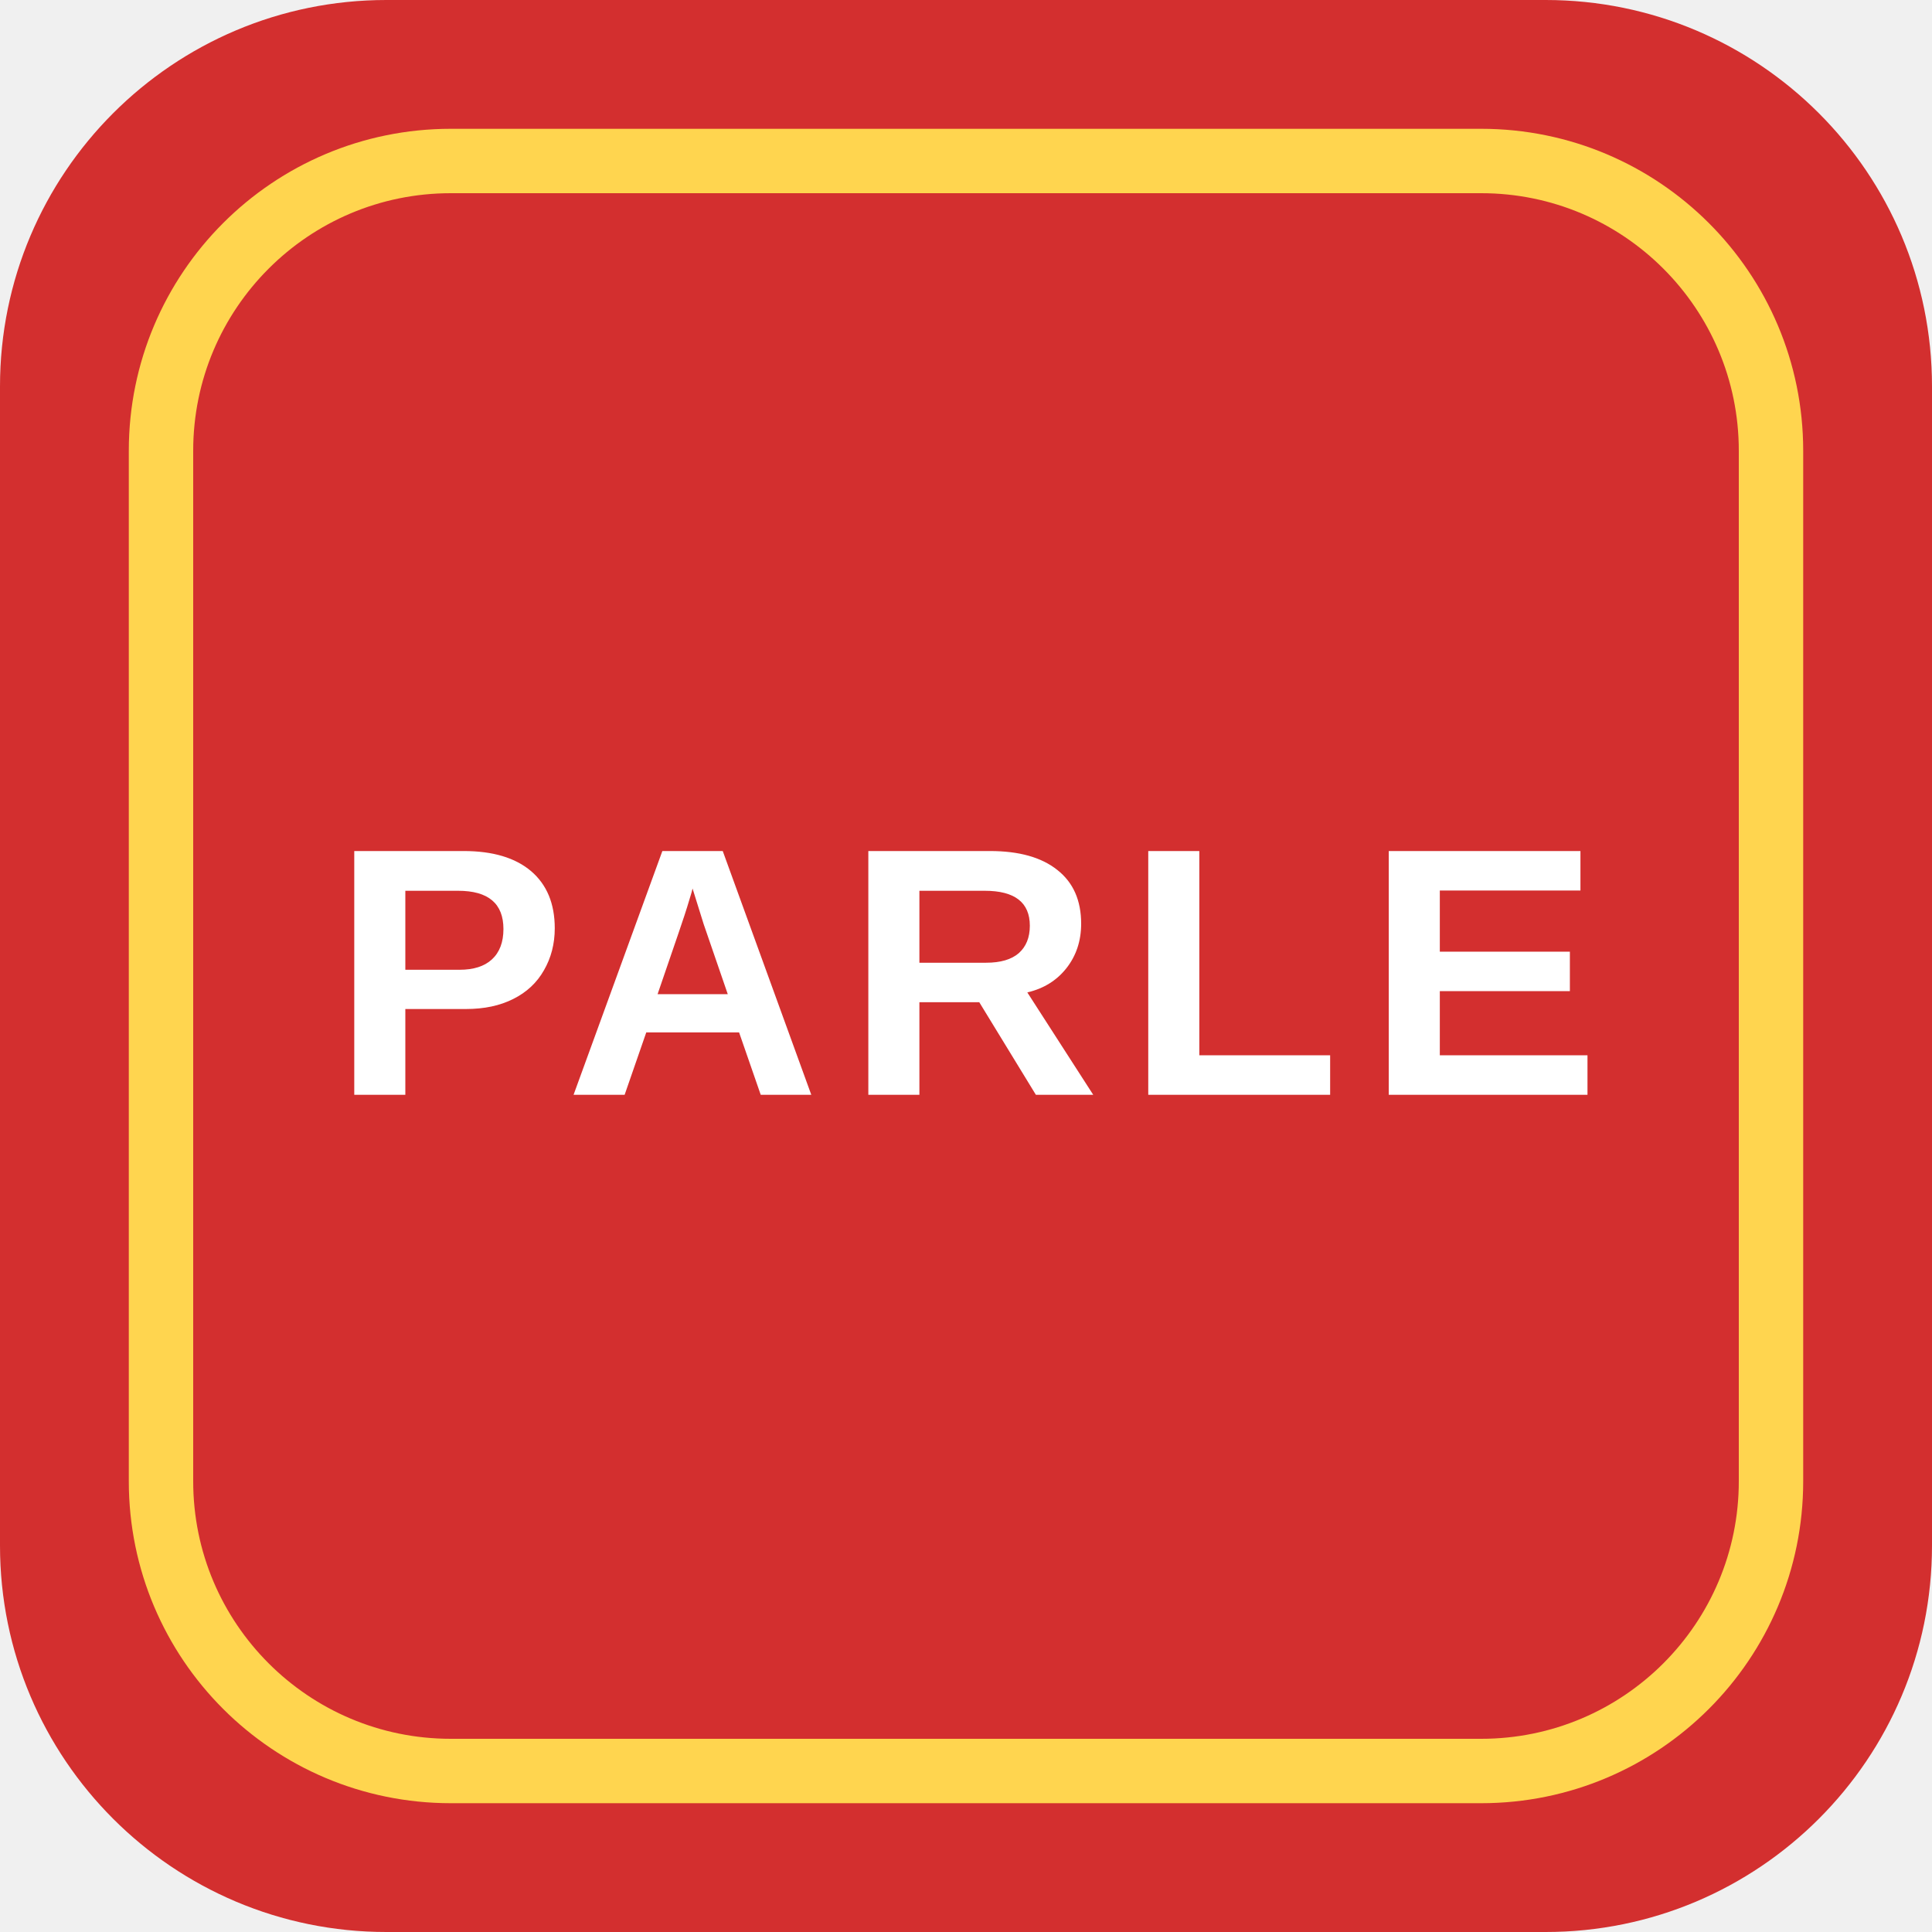
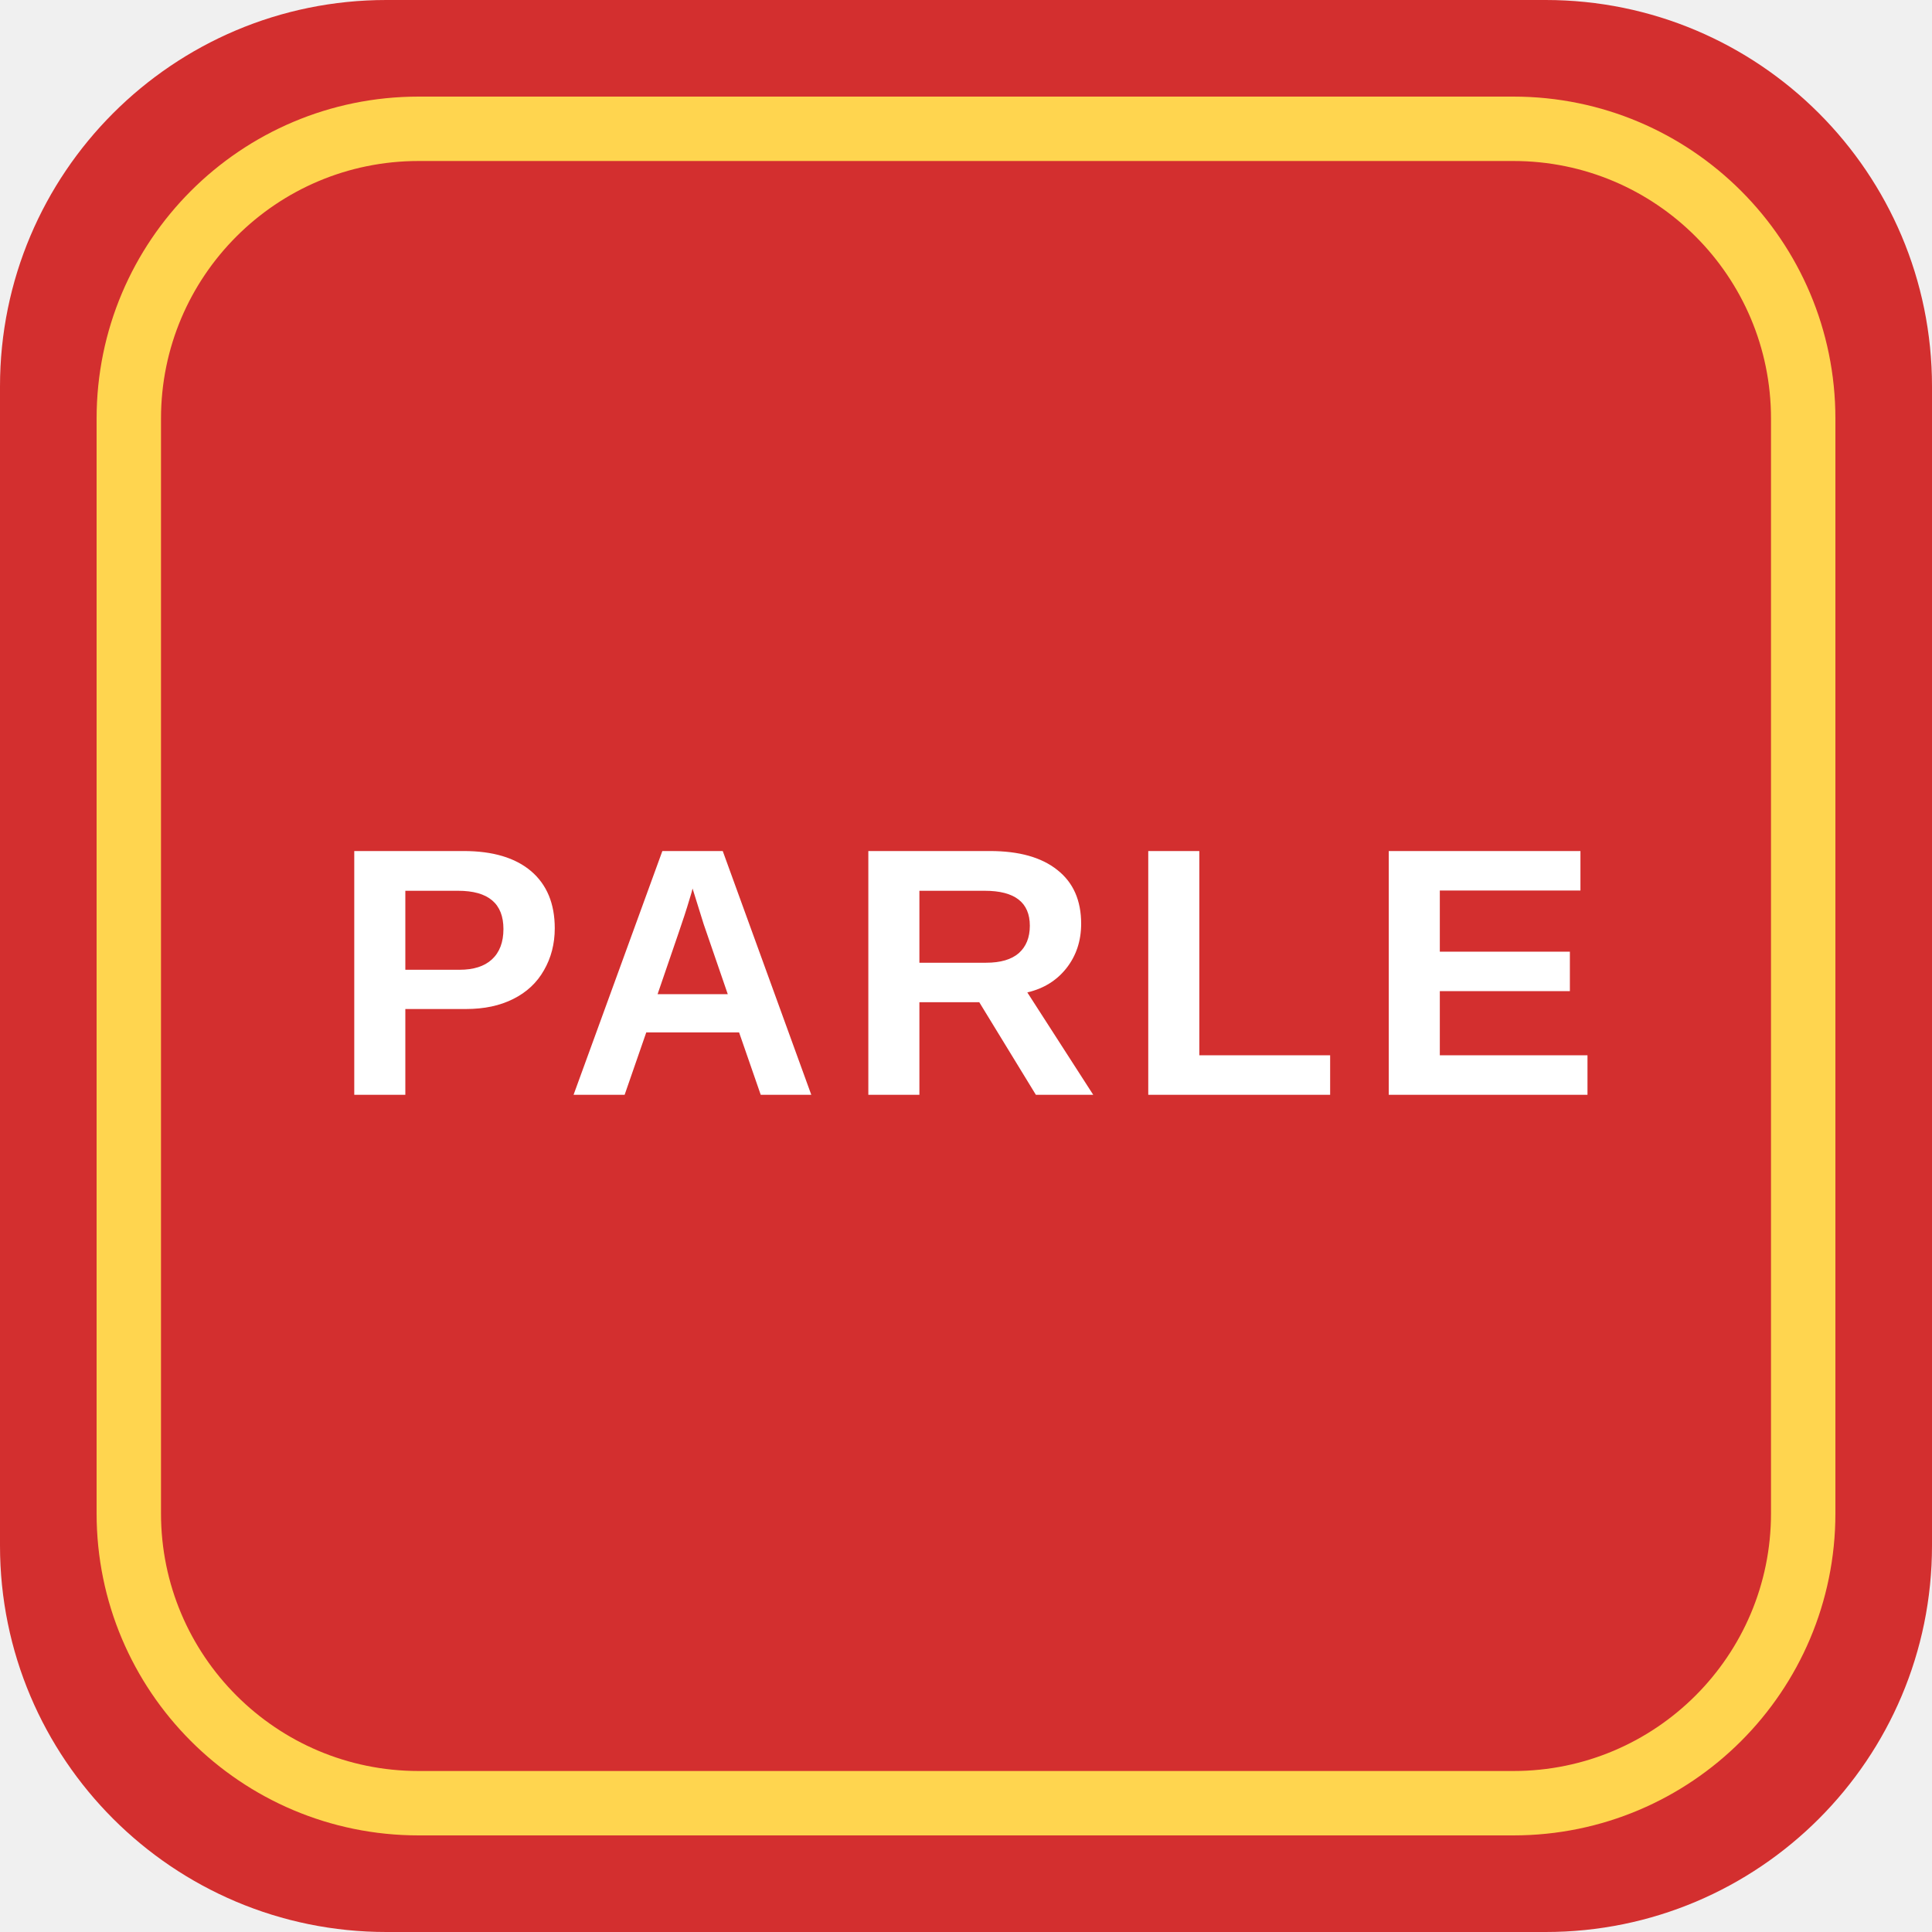
<svg xmlns="http://www.w3.org/2000/svg" viewBox="0 0 120 120" width="120" height="120">
  <rect width="120" height="120" rx="24" fill="#D32F2F" />
-   <rect x="10" y="10" width="100" height="100" rx="18" fill="none" stroke="#FFD54F" stroke-width="4" />
+   <rect x="8" y="8" width="104" height="104" rx="18" fill="none" stroke="#FFD54F" stroke-width="4" />
  <text x="60" y="68" font-family="Arial, sans-serif" font-size="22" font-weight="900" fill="#FFFFFF" text-anchor="middle" letter-spacing="1.5">PARLE</text>
</svg>
